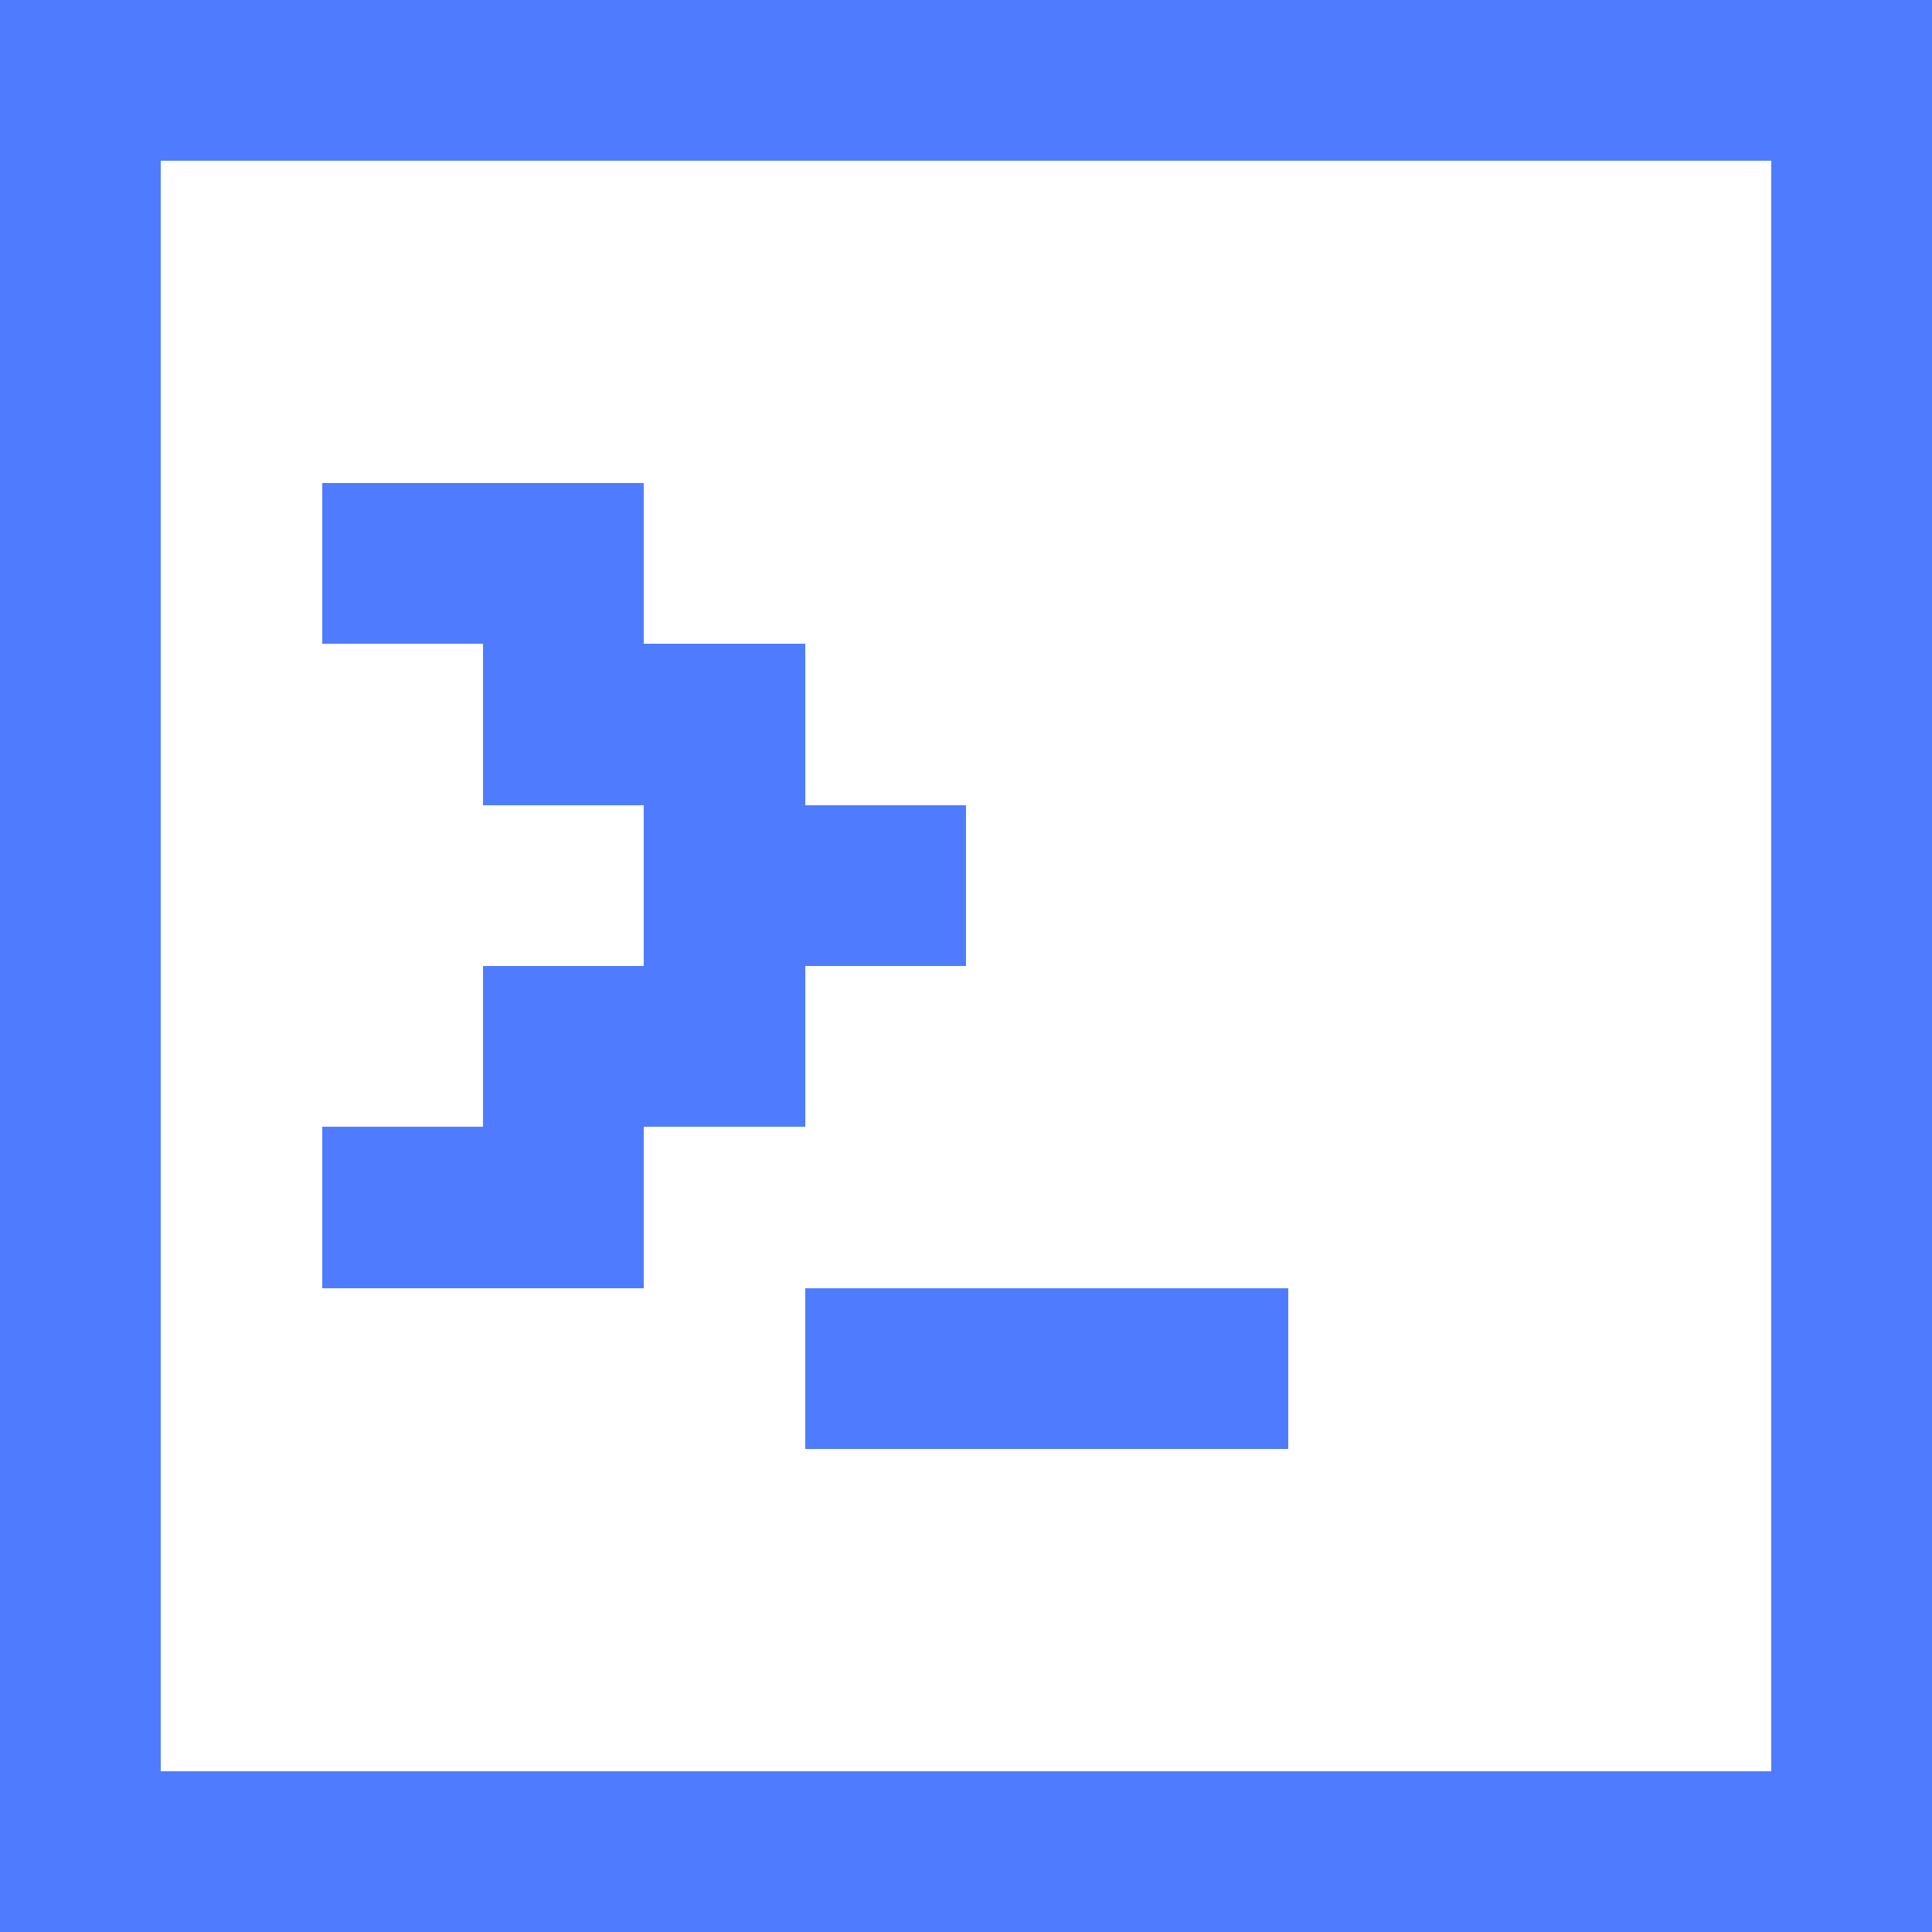
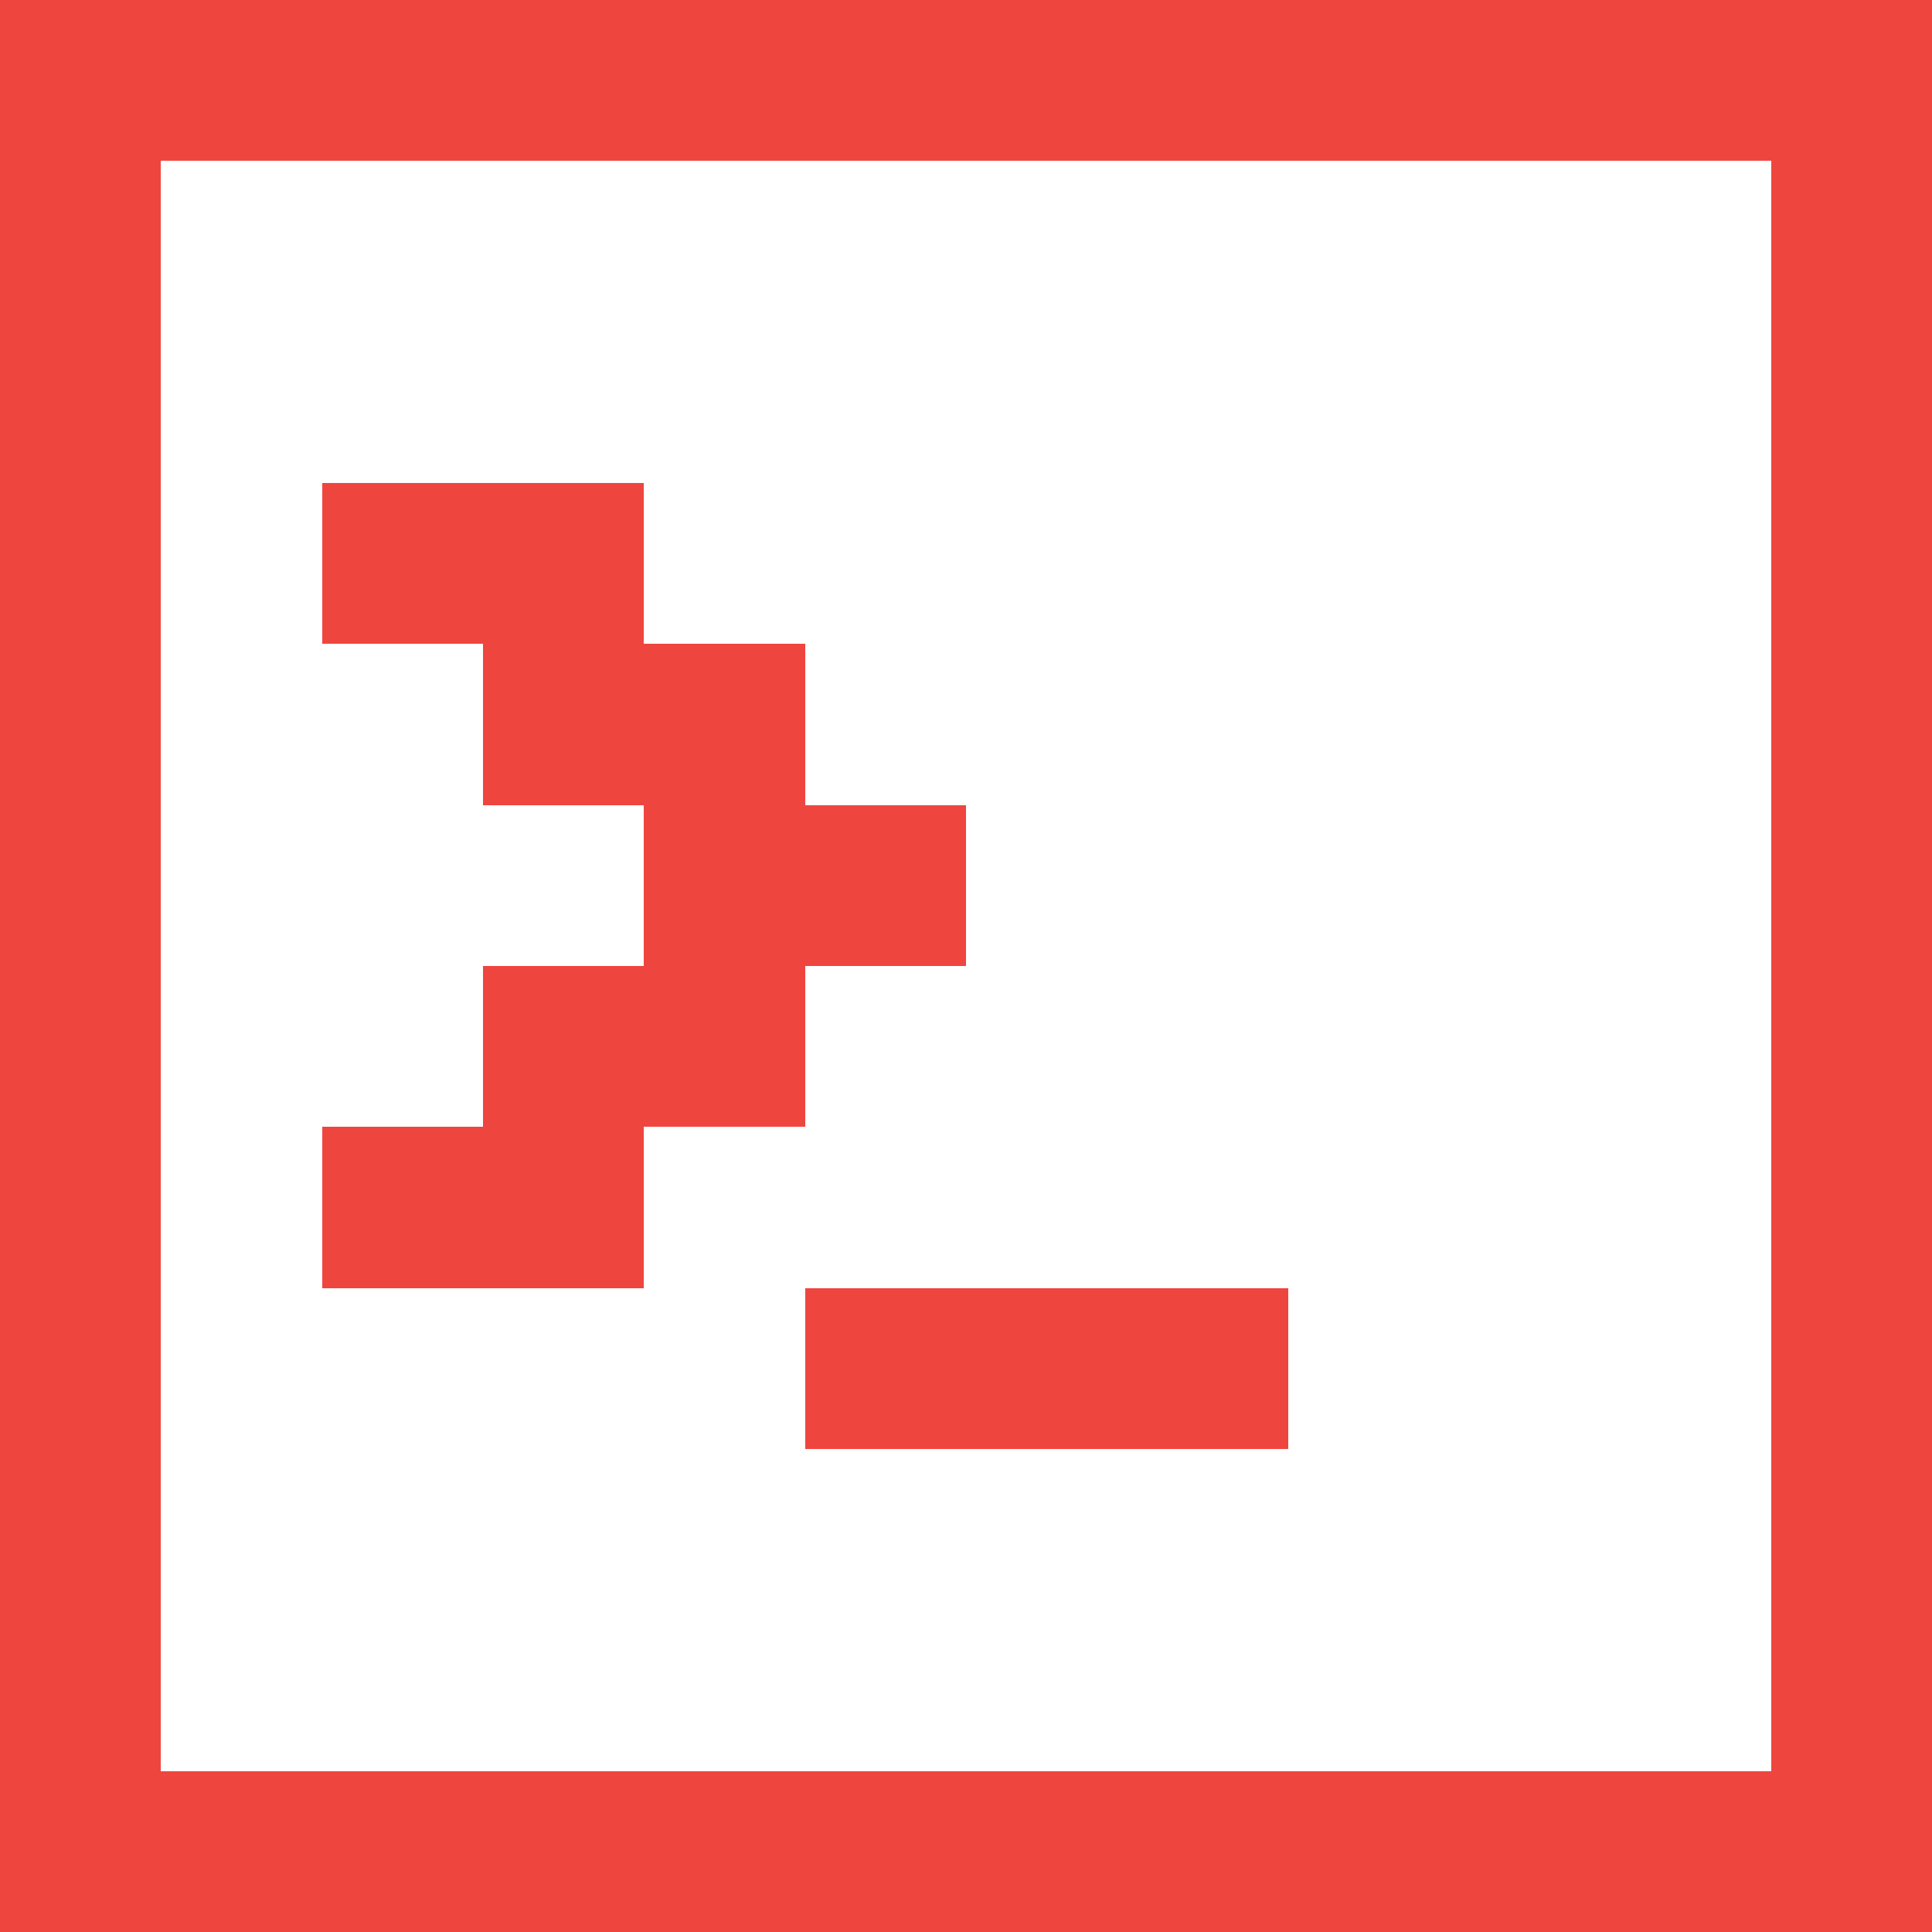
<svg xmlns="http://www.w3.org/2000/svg" viewBox="0 0 12 12" width="32" height="32">
-   <g fill="#4f7cff" shape-rendering="crispEdges">
+   <g fill="#ef453f" shape-rendering="crispEdges">
    <rect x="0" y="0" width="1" height="1" />
    <rect x="1" y="0" width="1" height="1" />
    <rect x="2" y="0" width="1" height="1" />
    <rect x="3" y="0" width="1" height="1" />
    <rect x="4" y="0" width="1" height="1" />
    <rect x="5" y="0" width="1" height="1" />
    <rect x="6" y="0" width="1" height="1" />
    <rect x="7" y="0" width="1" height="1" />
    <rect x="8" y="0" width="1" height="1" />
    <rect x="9" y="0" width="1" height="1" />
    <rect x="10" y="0" width="1" height="1" />
    <rect x="11" y="0" width="1" height="1" />
    <rect x="0" y="1" width="1" height="1" />
    <rect x="11" y="1" width="1" height="1" />
    <rect x="0" y="2" width="1" height="1" />
    <rect x="11" y="2" width="1" height="1" />
    <rect x="0" y="3" width="1" height="1" />
    <rect x="2" y="3" width="1" height="1" />
    <rect x="3" y="3" width="1" height="1" />
    <rect x="11" y="3" width="1" height="1" />
    <rect x="0" y="4" width="1" height="1" />
    <rect x="3" y="4" width="1" height="1" />
    <rect x="4" y="4" width="1" height="1" />
    <rect x="11" y="4" width="1" height="1" />
    <rect x="0" y="5" width="1" height="1" />
    <rect x="4" y="5" width="1" height="1" />
    <rect x="5" y="5" width="1" height="1" />
    <rect x="11" y="5" width="1" height="1" />
    <rect x="0" y="6" width="1" height="1" />
    <rect x="3" y="6" width="1" height="1" />
    <rect x="4" y="6" width="1" height="1" />
    <rect x="11" y="6" width="1" height="1" />
    <rect x="0" y="7" width="1" height="1" />
    <rect x="2" y="7" width="1" height="1" />
    <rect x="3" y="7" width="1" height="1" />
    <rect x="11" y="7" width="1" height="1" />
    <rect x="0" y="8" width="1" height="1" />
    <rect x="5" y="8" width="1" height="1" />
    <rect x="6" y="8" width="1" height="1" />
    <rect x="7" y="8" width="1" height="1" />
    <rect x="11" y="8" width="1" height="1" />
    <rect x="0" y="9" width="1" height="1" />
    <rect x="11" y="9" width="1" height="1" />
    <rect x="0" y="10" width="1" height="1" />
    <rect x="11" y="10" width="1" height="1" />
    <rect x="0" y="11" width="1" height="1" />
    <rect x="1" y="11" width="1" height="1" />
    <rect x="2" y="11" width="1" height="1" />
    <rect x="3" y="11" width="1" height="1" />
    <rect x="4" y="11" width="1" height="1" />
    <rect x="5" y="11" width="1" height="1" />
    <rect x="6" y="11" width="1" height="1" />
    <rect x="7" y="11" width="1" height="1" />
    <rect x="8" y="11" width="1" height="1" />
    <rect x="9" y="11" width="1" height="1" />
    <rect x="10" y="11" width="1" height="1" />
    <rect x="11" y="11" width="1" height="1" />
  </g>
</svg>
